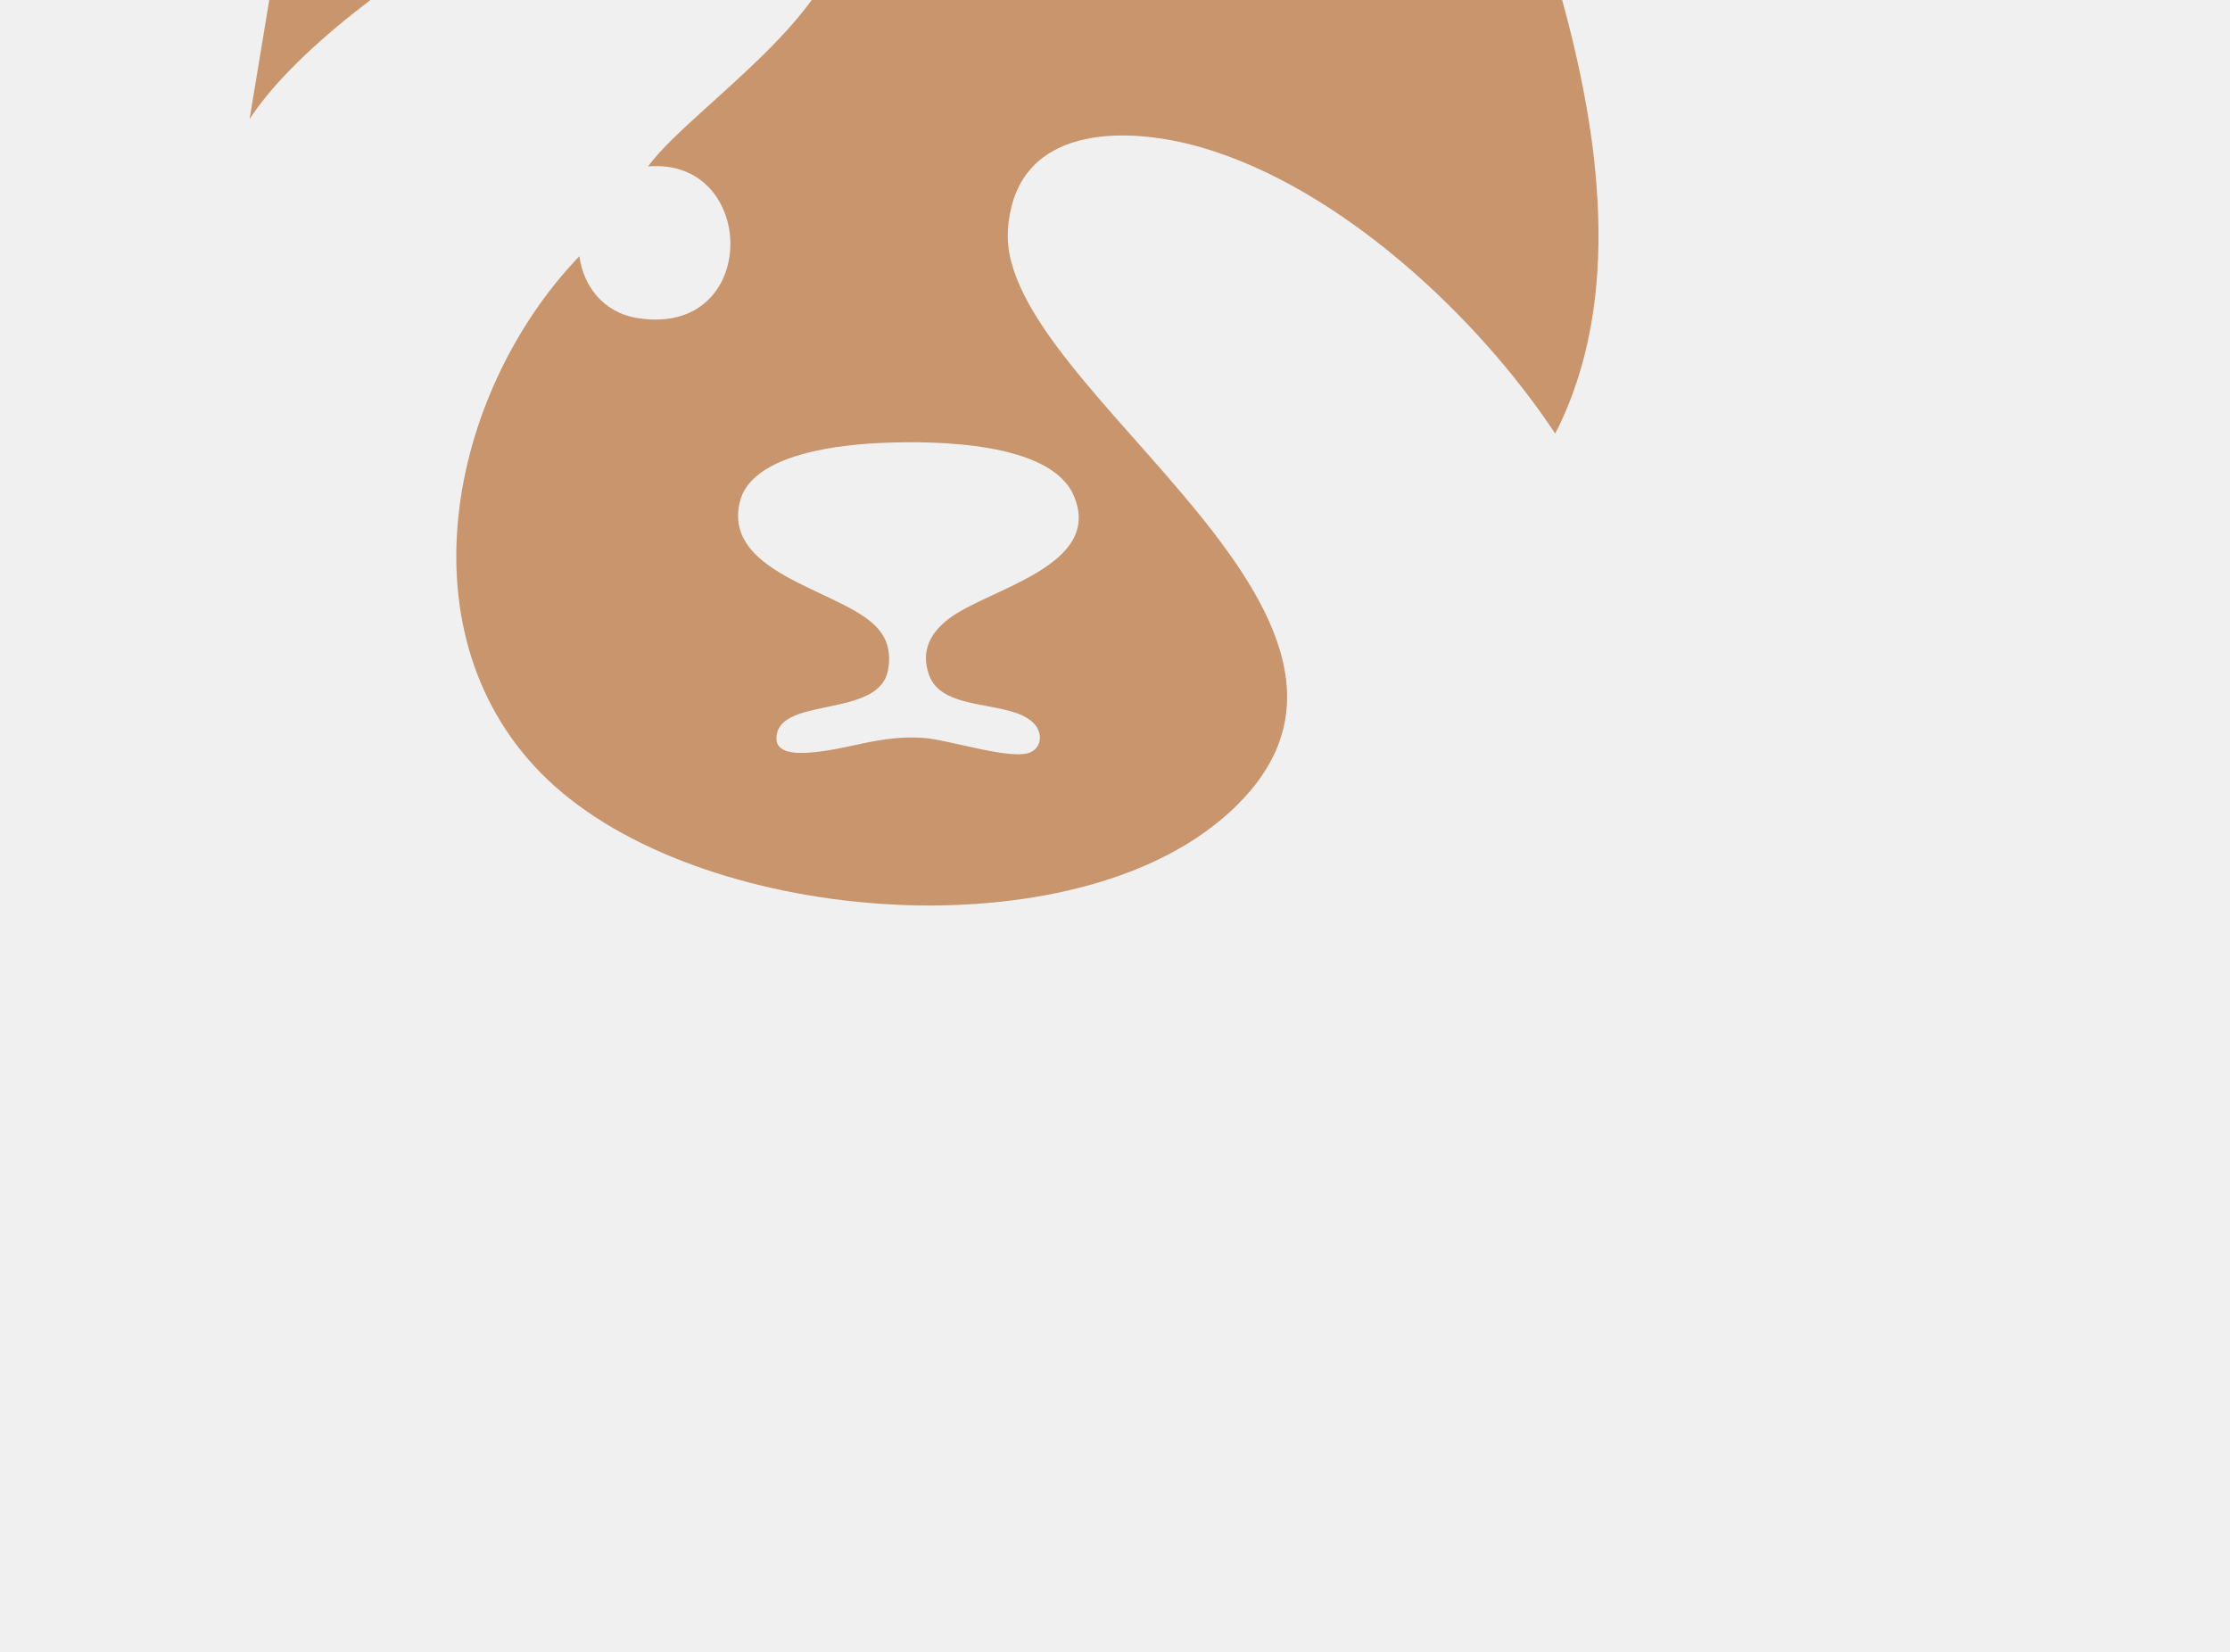
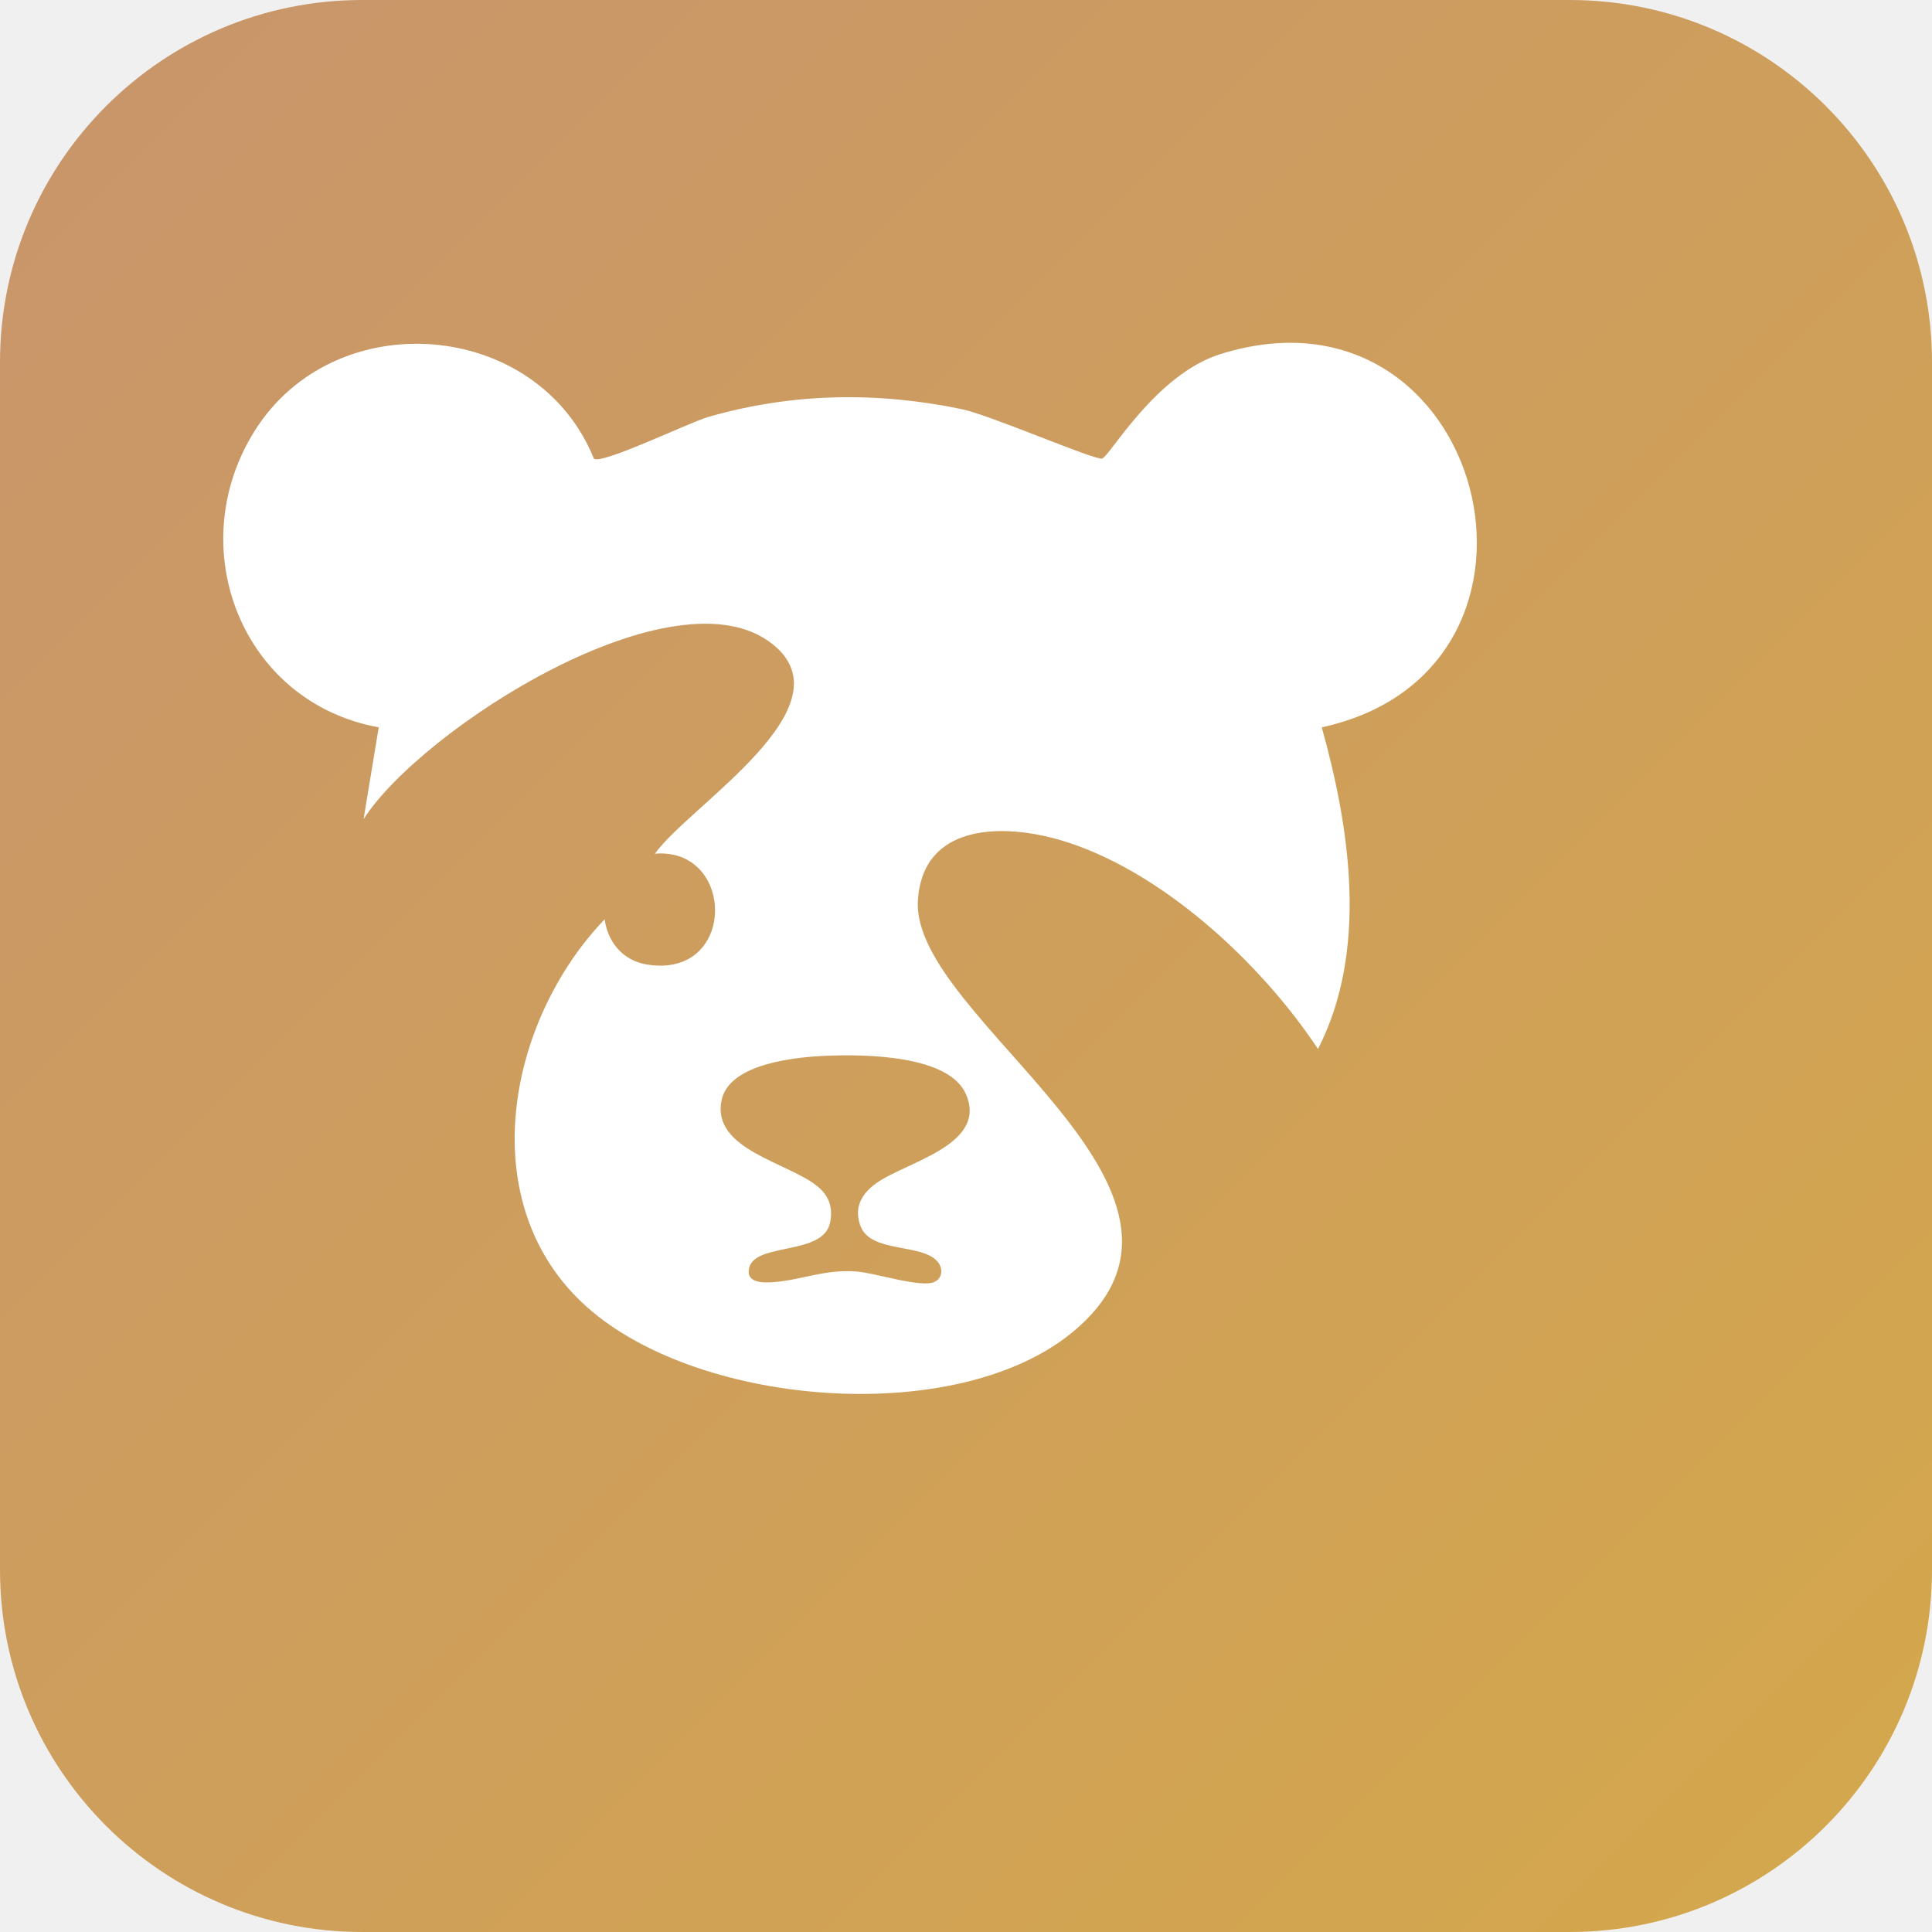
- <svg xmlns="http://www.w3.org/2000/svg" viewBox="-65 -30 135 100">
-   <g transform="matrix(1,0,0,-1,0,0)">
-     <path fill="#C8956C" d="M0 0C1.842-4.258-5.158-5.636-7.533-7.437-8.693-8.311-9.28-9.43-8.747-10.89-7.901-13.182-3.698-12.309-2.361-13.851-1.897-14.383-1.924-15.202-2.593-15.53-3.698-16.075-7.574-14.765-9.116-14.67-11.763-14.492-13.551-15.366-15.939-15.557-16.812-15.625-18.3-15.639-17.945-14.329-17.372-12.268-11.845-13.36-11.258-10.644-11.013-9.443-11.299-8.474-12.227-7.683-14.615-5.636-21.179-4.612-20.224-.423-19.541 2.593-13.933 3.098-11.49 3.193-8.461 3.316-1.406 3.275 0 0M21.07 61.299C15.693 59.621 11.913 52.839 11.272 52.648 10.685 52.484 1.938 56.278-.355 56.742-7.396 58.202-14.397 58.092-21.329 56.1-22.953 55.623-30.145 52.143-30.813 52.634-35.48 64.179-52.238 65.557-58.911 54.94-64.97 45.292-59.989 32.451-48.635 30.39L-49.891 22.789C-45.06 30.309-24.072 43.696-16.021 37.282-9.484 32.069-22.967 23.881-25.764 19.924-19.091 20.483-18.955 9.58-26.378 10.74-28.493 11.067-29.681 12.691-29.926 14.492-37.882 6.195-40.857-8.611-31.837-17.208-22.748-25.873-.901-27.716 8.815-19.705 23.103-7.915-4.558 6.236-3.985 16.034-3.602 22.448 3.043 22.435 7.751 21.07 16.116 18.641 24.441 10.863 29.149 3.753 33.311 11.859 31.823 21.943 29.463 30.39 51.419 35.18 42.972 68.164 21.07 61.299" />
+ <svg xmlns="http://www.w3.org/2000/svg" viewBox="0 0 512 512">
+   <defs>
+     <linearGradient id="bg" x1="0%" y1="0%" x2="100%" y2="100%">
+       <stop offset="0%" stop-color="#C8956C" />
+       <stop offset="100%" stop-color="#D4A84B" />
+     </linearGradient>
+   </defs>
+   <rect width="512" height="512" rx="96" ry="96" fill="url(#bg)" />
+   <g transform="translate(256, 290) scale(3.2) matrix(1,0,0,-1,0,0)">
+     <path fill="#FFFFFF" d="M0 0C1.842-4.258-5.158-5.636-7.533-7.437-8.693-8.311-9.28-9.43-8.747-10.89-7.901-13.182-3.698-12.309-2.361-13.851-1.897-14.383-1.924-15.202-2.593-15.53-3.698-16.075-7.574-14.765-9.116-14.67-11.763-14.492-13.551-15.366-15.939-15.557-16.812-15.625-18.3-15.639-17.945-14.329-17.372-12.268-11.845-13.36-11.258-10.644-11.013-9.443-11.299-8.474-12.227-7.683-14.615-5.636-21.179-4.612-20.224-.423-19.541 2.593-13.933 3.098-11.49 3.193-8.461 3.316-1.406 3.275 0 0M21.07 61.299C15.693 59.621 11.913 52.839 11.272 52.648 10.685 52.484 1.938 56.278-.355 56.742-7.396 58.202-14.397 58.092-21.329 56.1-22.953 55.623-30.145 52.143-30.813 52.634-35.48 64.179-52.238 65.557-58.911 54.94-64.97 45.292-59.989 32.451-48.635 30.39L-49.891 22.789C-45.06 30.309-24.072 43.696-16.021 37.282-9.484 32.069-22.967 23.881-25.764 19.924-19.091 20.483-18.955 9.58-26.378 10.74-28.493 11.067-29.681 12.691-29.926 14.492-37.882 6.195-40.857-8.611-31.837-17.208-22.748-25.873-.901-27.716 8.815-19.705 23.103-7.915-4.558 6.236-3.985 16.034-3.602 22.448 3.043 22.435 7.751 21.07 16.116 18.641 24.441 10.863 29.149 3.753 33.311 11.859 31.823 21.943 29.463 30.39 51.419 35.18 42.972 68.164 21.07 61.299" />
  </g>
</svg>
